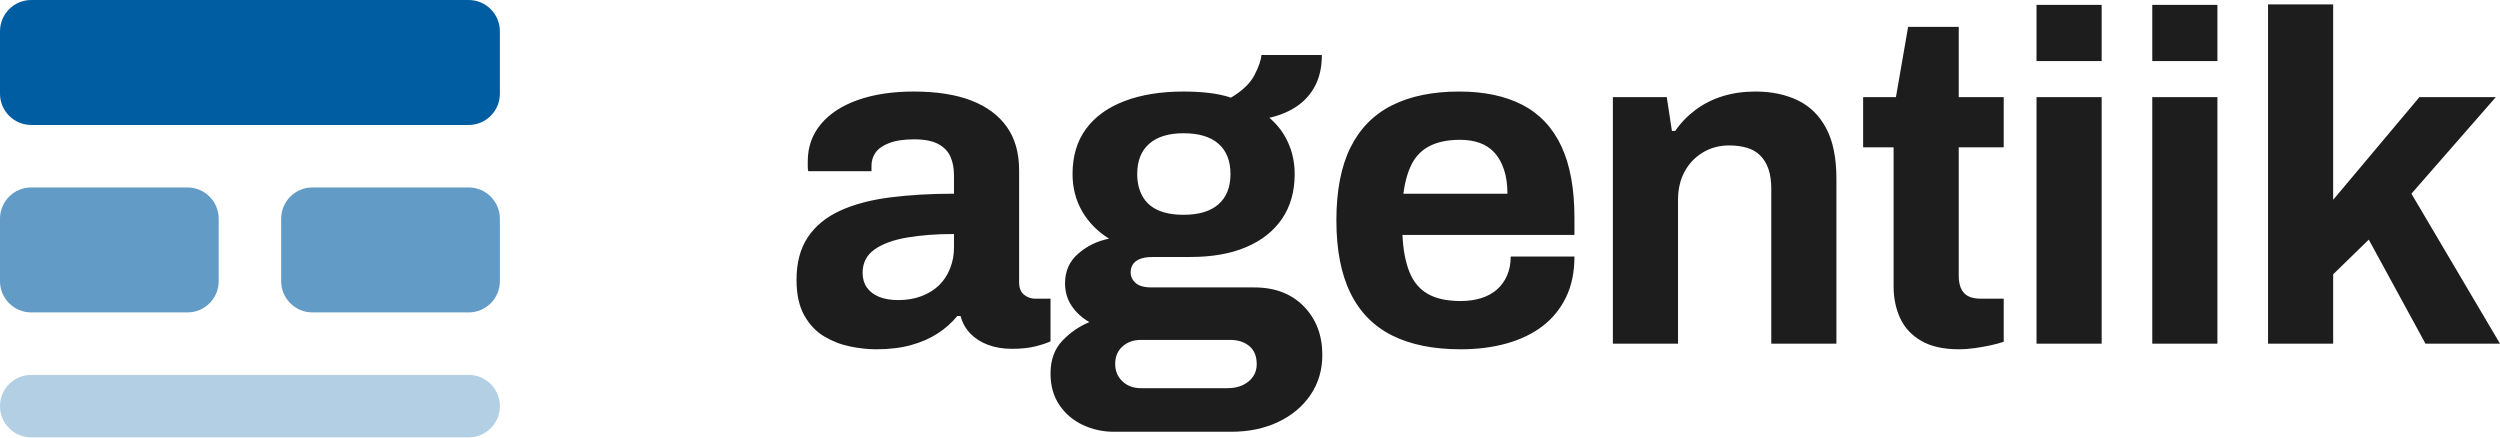
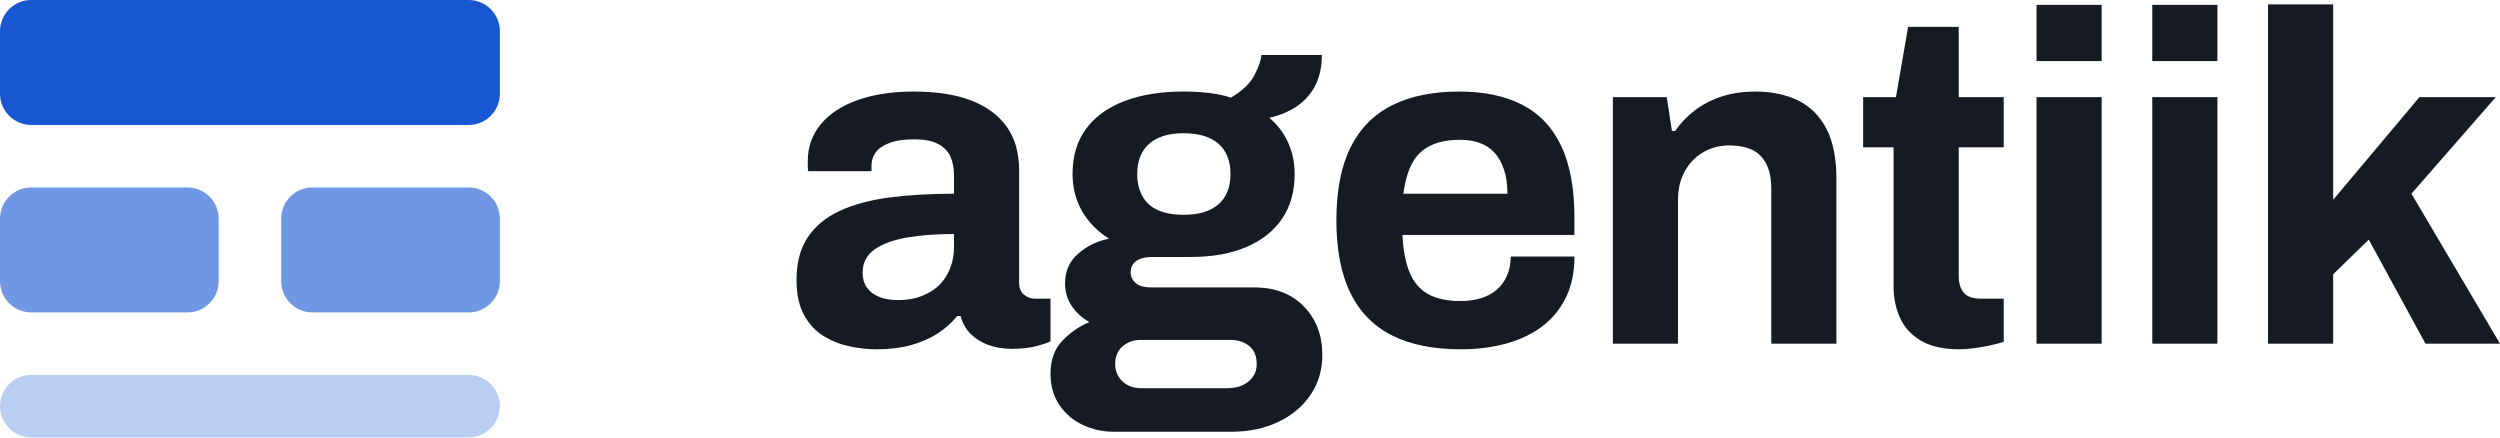
<svg xmlns="http://www.w3.org/2000/svg" viewBox="0 0 80.02 14" role="img" aria-label="Agentiik">
-   <g fill="#015DA2">
+   <g fill="#1957D2">
    <rect x="0" y="0" width="16" height="4" rx="1" />
    <g opacity="0.62">
      <rect x="0" y="6" width="7" height="4" rx="1" />
      <rect x="9" y="6" width="7" height="4" rx="1" />
    </g>
    <g opacity="0.3">
      <rect x="0" y="12" width="16" height="2" rx="1" />
    </g>
  </g>
-   <path fill="#1D1D1D" transform="translate(25 0)" d="M3.045 11.18Q2.655 11.18 2.212 11.09Q1.77 11 1.38 10.768Q0.99 10.535 0.742 10.093Q0.495 9.65 0.495 8.96Q0.495 8.135 0.855 7.595Q1.215 7.055 1.882 6.748Q2.55 6.44 3.48 6.32Q4.41 6.2 5.535 6.2V5.615Q5.535 5.27 5.422 5.015Q5.31 4.76 5.032 4.61Q4.755 4.46 4.26 4.46Q3.765 4.46 3.457 4.58Q3.15 4.7 3.022 4.888Q2.895 5.075 2.895 5.3V5.48H0.87Q0.855 5.405 0.855 5.338Q0.855 5.27 0.855 5.165Q0.855 4.475 1.275 3.973Q1.695 3.47 2.46 3.2Q3.225 2.93 4.245 2.93Q5.34 2.93 6.082 3.215Q6.825 3.5 7.223 4.055Q7.62 4.61 7.62 5.45V9.035Q7.62 9.305 7.777 9.433Q7.935 9.56 8.13 9.56H8.625V10.925Q8.475 11 8.16 11.082Q7.845 11.165 7.395 11.165Q6.96 11.165 6.623 11.037Q6.285 10.91 6.06 10.678Q5.835 10.445 5.745 10.115H5.64Q5.385 10.43 5.018 10.67Q4.65 10.91 4.162 11.045Q3.675 11.18 3.045 11.18ZM3.75 9.605Q4.17 9.605 4.5 9.477Q4.83 9.35 5.055 9.133Q5.28 8.915 5.407 8.6Q5.535 8.285 5.535 7.925V7.49Q4.695 7.49 4.035 7.603Q3.375 7.715 2.992 7.985Q2.61 8.255 2.61 8.735Q2.61 9.005 2.745 9.2Q2.88 9.395 3.135 9.5Q3.39 9.605 3.75 9.605ZM10.65 13.82Q10.125 13.82 9.66 13.602Q9.195 13.385 8.91 12.965Q8.625 12.545 8.625 11.96Q8.625 11.3 9.008 10.902Q9.39 10.505 9.87 10.31Q9.525 10.115 9.308 9.8Q9.09 9.485 9.09 9.065Q9.09 8.48 9.518 8.113Q9.945 7.745 10.5 7.64Q9.945 7.295 9.637 6.763Q9.33 6.23 9.33 5.57Q9.33 4.715 9.758 4.13Q10.185 3.545 10.988 3.237Q11.79 2.93 12.885 2.93Q13.32 2.93 13.703 2.975Q14.085 3.02 14.4 3.125Q14.955 2.795 15.157 2.397Q15.36 2 15.375 1.76H17.31Q17.31 2.315 17.108 2.72Q16.905 3.125 16.53 3.388Q16.155 3.65 15.63 3.77Q16.02 4.1 16.23 4.565Q16.44 5.03 16.44 5.57Q16.44 6.41 16.035 7.003Q15.63 7.595 14.887 7.91Q14.145 8.225 13.11 8.225H11.91Q11.55 8.225 11.37 8.352Q11.19 8.48 11.19 8.72Q11.19 8.915 11.348 9.057Q11.505 9.2 11.865 9.2H15.15Q16.14 9.2 16.733 9.807Q17.325 10.415 17.325 11.36Q17.325 12.08 16.95 12.635Q16.575 13.19 15.915 13.505Q15.255 13.82 14.4 13.82ZM11.52 12.425H14.295Q14.565 12.425 14.775 12.328Q14.985 12.23 15.105 12.058Q15.225 11.885 15.225 11.66Q15.225 11.27 14.985 11.075Q14.745 10.88 14.385 10.88H11.52Q11.16 10.88 10.928 11.09Q10.695 11.3 10.695 11.645Q10.695 11.99 10.928 12.207Q11.16 12.425 11.52 12.425ZM12.885 6.875Q13.62 6.875 14.003 6.537Q14.385 6.2 14.385 5.57Q14.385 4.94 14.003 4.603Q13.62 4.265 12.885 4.265Q12.165 4.265 11.782 4.603Q11.4 4.94 11.4 5.57Q11.4 5.975 11.565 6.275Q11.73 6.575 12.06 6.725Q12.39 6.875 12.885 6.875ZM21.75 11.18Q20.445 11.18 19.56 10.738Q18.675 10.295 18.225 9.38Q17.775 8.465 17.775 7.055Q17.775 5.63 18.225 4.723Q18.675 3.815 19.552 3.373Q20.43 2.93 21.705 2.93Q22.905 2.93 23.73 3.357Q24.555 3.785 24.975 4.678Q25.395 5.57 25.395 6.98V7.52H19.89Q19.92 8.21 20.107 8.69Q20.295 9.17 20.692 9.402Q21.09 9.635 21.75 9.635Q22.11 9.635 22.402 9.545Q22.695 9.455 22.905 9.275Q23.115 9.095 23.235 8.825Q23.355 8.555 23.355 8.21H25.395Q25.395 8.96 25.125 9.515Q24.855 10.07 24.375 10.438Q23.895 10.805 23.227 10.992Q22.56 11.18 21.75 11.18ZM19.92 6.2H23.25Q23.25 5.75 23.137 5.42Q23.025 5.09 22.83 4.88Q22.635 4.67 22.357 4.572Q22.08 4.475 21.735 4.475Q21.165 4.475 20.782 4.663Q20.4 4.85 20.197 5.232Q19.995 5.615 19.92 6.2ZM26.625 11V3.11H28.35L28.515 4.19H28.62Q28.89 3.8 29.273 3.515Q29.655 3.23 30.135 3.08Q30.615 2.93 31.185 2.93Q31.965 2.93 32.55 3.215Q33.135 3.5 33.457 4.115Q33.78 4.73 33.78 5.72V11H31.695V6.05Q31.695 5.675 31.605 5.412Q31.515 5.15 31.343 4.978Q31.17 4.805 30.915 4.73Q30.66 4.655 30.345 4.655Q29.88 4.655 29.505 4.88Q29.13 5.105 28.92 5.495Q28.71 5.885 28.71 6.395V11ZM37.71 11.18Q36.96 11.18 36.495 10.91Q36.03 10.64 35.82 10.183Q35.61 9.725 35.61 9.17V4.715H34.635V3.11H35.685L36.075 0.86H37.695V3.11H39.135V4.715H37.695V8.825Q37.695 9.185 37.86 9.373Q38.025 9.56 38.4 9.56H39.135V10.94Q38.955 11 38.715 11.053Q38.475 11.105 38.205 11.143Q37.935 11.18 37.71 11.18ZM40.185 1.955V0.155H42.27V1.955ZM40.185 11V3.11H42.27V11ZM43.89 1.955V0.155H45.975V1.955ZM43.89 11V3.11H45.975V11ZM47.595 11V0.14H49.68V6.395L52.44 3.11H54.885L52.185 6.2L55.02 11H52.635L50.82 7.67L49.68 8.78V11Z" />
+   <path fill="#161B23" transform="translate(25 0)" d="M3.045 11.18Q2.655 11.18 2.212 11.09Q1.77 11 1.38 10.768Q0.99 10.535 0.742 10.093Q0.495 9.65 0.495 8.96Q0.495 8.135 0.855 7.595Q1.215 7.055 1.882 6.748Q2.55 6.44 3.48 6.32Q4.41 6.2 5.535 6.2V5.615Q5.535 5.27 5.422 5.015Q5.31 4.76 5.032 4.61Q4.755 4.46 4.26 4.46Q3.765 4.46 3.457 4.58Q3.15 4.7 3.022 4.888Q2.895 5.075 2.895 5.3V5.48H0.87Q0.855 5.405 0.855 5.338Q0.855 5.27 0.855 5.165Q0.855 4.475 1.275 3.973Q1.695 3.47 2.46 3.2Q3.225 2.93 4.245 2.93Q5.34 2.93 6.082 3.215Q6.825 3.5 7.223 4.055Q7.62 4.61 7.62 5.45V9.035Q7.62 9.305 7.777 9.433Q7.935 9.56 8.13 9.56H8.625V10.925Q8.475 11 8.16 11.082Q7.845 11.165 7.395 11.165Q6.96 11.165 6.623 11.037Q6.285 10.91 6.06 10.678Q5.835 10.445 5.745 10.115H5.64Q5.385 10.43 5.018 10.67Q4.65 10.91 4.162 11.045Q3.675 11.18 3.045 11.18ZM3.75 9.605Q4.17 9.605 4.5 9.477Q4.83 9.35 5.055 9.133Q5.28 8.915 5.407 8.6Q5.535 8.285 5.535 7.925V7.49Q4.695 7.49 4.035 7.603Q3.375 7.715 2.992 7.985Q2.61 8.255 2.61 8.735Q2.61 9.005 2.745 9.2Q2.88 9.395 3.135 9.5Q3.39 9.605 3.75 9.605ZM10.65 13.82Q10.125 13.82 9.66 13.602Q9.195 13.385 8.91 12.965Q8.625 12.545 8.625 11.96Q8.625 11.3 9.008 10.902Q9.39 10.505 9.87 10.31Q9.525 10.115 9.308 9.8Q9.09 9.485 9.09 9.065Q9.09 8.48 9.518 8.113Q9.945 7.745 10.5 7.64Q9.945 7.295 9.637 6.763Q9.33 6.23 9.33 5.57Q9.33 4.715 9.758 4.13Q10.185 3.545 10.988 3.237Q11.79 2.93 12.885 2.93Q13.32 2.93 13.703 2.975Q14.085 3.02 14.4 3.125Q14.955 2.795 15.157 2.397Q15.36 2 15.375 1.76H17.31Q17.31 2.315 17.108 2.72Q16.905 3.125 16.53 3.388Q16.155 3.65 15.63 3.77Q16.02 4.1 16.23 4.565Q16.44 5.03 16.44 5.57Q16.44 6.41 16.035 7.003Q15.63 7.595 14.887 7.91Q14.145 8.225 13.11 8.225H11.91Q11.55 8.225 11.37 8.352Q11.19 8.48 11.19 8.72Q11.19 8.915 11.348 9.057Q11.505 9.2 11.865 9.2H15.15Q16.14 9.2 16.733 9.807Q17.325 10.415 17.325 11.36Q17.325 12.08 16.95 12.635Q16.575 13.19 15.915 13.505Q15.255 13.82 14.4 13.82ZM11.52 12.425H14.295Q14.565 12.425 14.775 12.328Q14.985 12.23 15.105 12.058Q15.225 11.885 15.225 11.66Q15.225 11.27 14.985 11.075Q14.745 10.88 14.385 10.88H11.52Q11.16 10.88 10.928 11.09Q10.695 11.3 10.695 11.645Q10.695 11.99 10.928 12.207Q11.16 12.425 11.52 12.425ZM12.885 6.875Q13.62 6.875 14.003 6.537Q14.385 6.2 14.385 5.57Q14.385 4.94 14.003 4.603Q13.62 4.265 12.885 4.265Q12.165 4.265 11.782 4.603Q11.4 4.94 11.4 5.57Q11.4 5.975 11.565 6.275Q11.73 6.575 12.06 6.725Q12.39 6.875 12.885 6.875ZM21.75 11.18Q20.445 11.18 19.56 10.738Q18.675 10.295 18.225 9.38Q17.775 8.465 17.775 7.055Q17.775 5.63 18.225 4.723Q18.675 3.815 19.552 3.373Q20.43 2.93 21.705 2.93Q22.905 2.93 23.73 3.357Q24.555 3.785 24.975 4.678Q25.395 5.57 25.395 6.98V7.52H19.89Q19.92 8.21 20.107 8.69Q20.295 9.17 20.692 9.402Q21.09 9.635 21.75 9.635Q22.11 9.635 22.402 9.545Q22.695 9.455 22.905 9.275Q23.115 9.095 23.235 8.825Q23.355 8.555 23.355 8.21H25.395Q25.395 8.96 25.125 9.515Q24.855 10.07 24.375 10.438Q23.895 10.805 23.227 10.992Q22.56 11.18 21.75 11.18ZM19.92 6.2H23.25Q23.25 5.75 23.137 5.42Q23.025 5.09 22.83 4.88Q22.635 4.67 22.357 4.572Q22.08 4.475 21.735 4.475Q21.165 4.475 20.782 4.663Q20.4 4.85 20.197 5.232Q19.995 5.615 19.92 6.2ZM26.625 11V3.11H28.35L28.515 4.19H28.62Q28.89 3.8 29.273 3.515Q29.655 3.23 30.135 3.08Q30.615 2.93 31.185 2.93Q31.965 2.93 32.55 3.215Q33.135 3.5 33.457 4.115Q33.78 4.73 33.78 5.72V11H31.695V6.05Q31.695 5.675 31.605 5.412Q31.515 5.15 31.343 4.978Q31.17 4.805 30.915 4.73Q30.66 4.655 30.345 4.655Q29.88 4.655 29.505 4.88Q29.13 5.105 28.92 5.495Q28.71 5.885 28.71 6.395V11ZM37.71 11.18Q36.96 11.18 36.495 10.91Q36.03 10.64 35.82 10.183Q35.61 9.725 35.61 9.17V4.715H34.635V3.11H35.685L36.075 0.86H37.695V3.11H39.135V4.715H37.695V8.825Q37.695 9.185 37.86 9.373Q38.025 9.56 38.4 9.56H39.135V10.94Q38.955 11 38.715 11.053Q38.475 11.105 38.205 11.143Q37.935 11.18 37.71 11.18ZM40.185 1.955V0.155H42.27V1.955ZM40.185 11V3.11H42.27V11ZM43.89 1.955V0.155H45.975V1.955ZM43.89 11V3.11H45.975V11ZM47.595 11V0.14H49.68V6.395L52.44 3.11H54.885L52.185 6.2L55.02 11H52.635L50.82 7.67L49.68 8.78V11Z" />
</svg>
